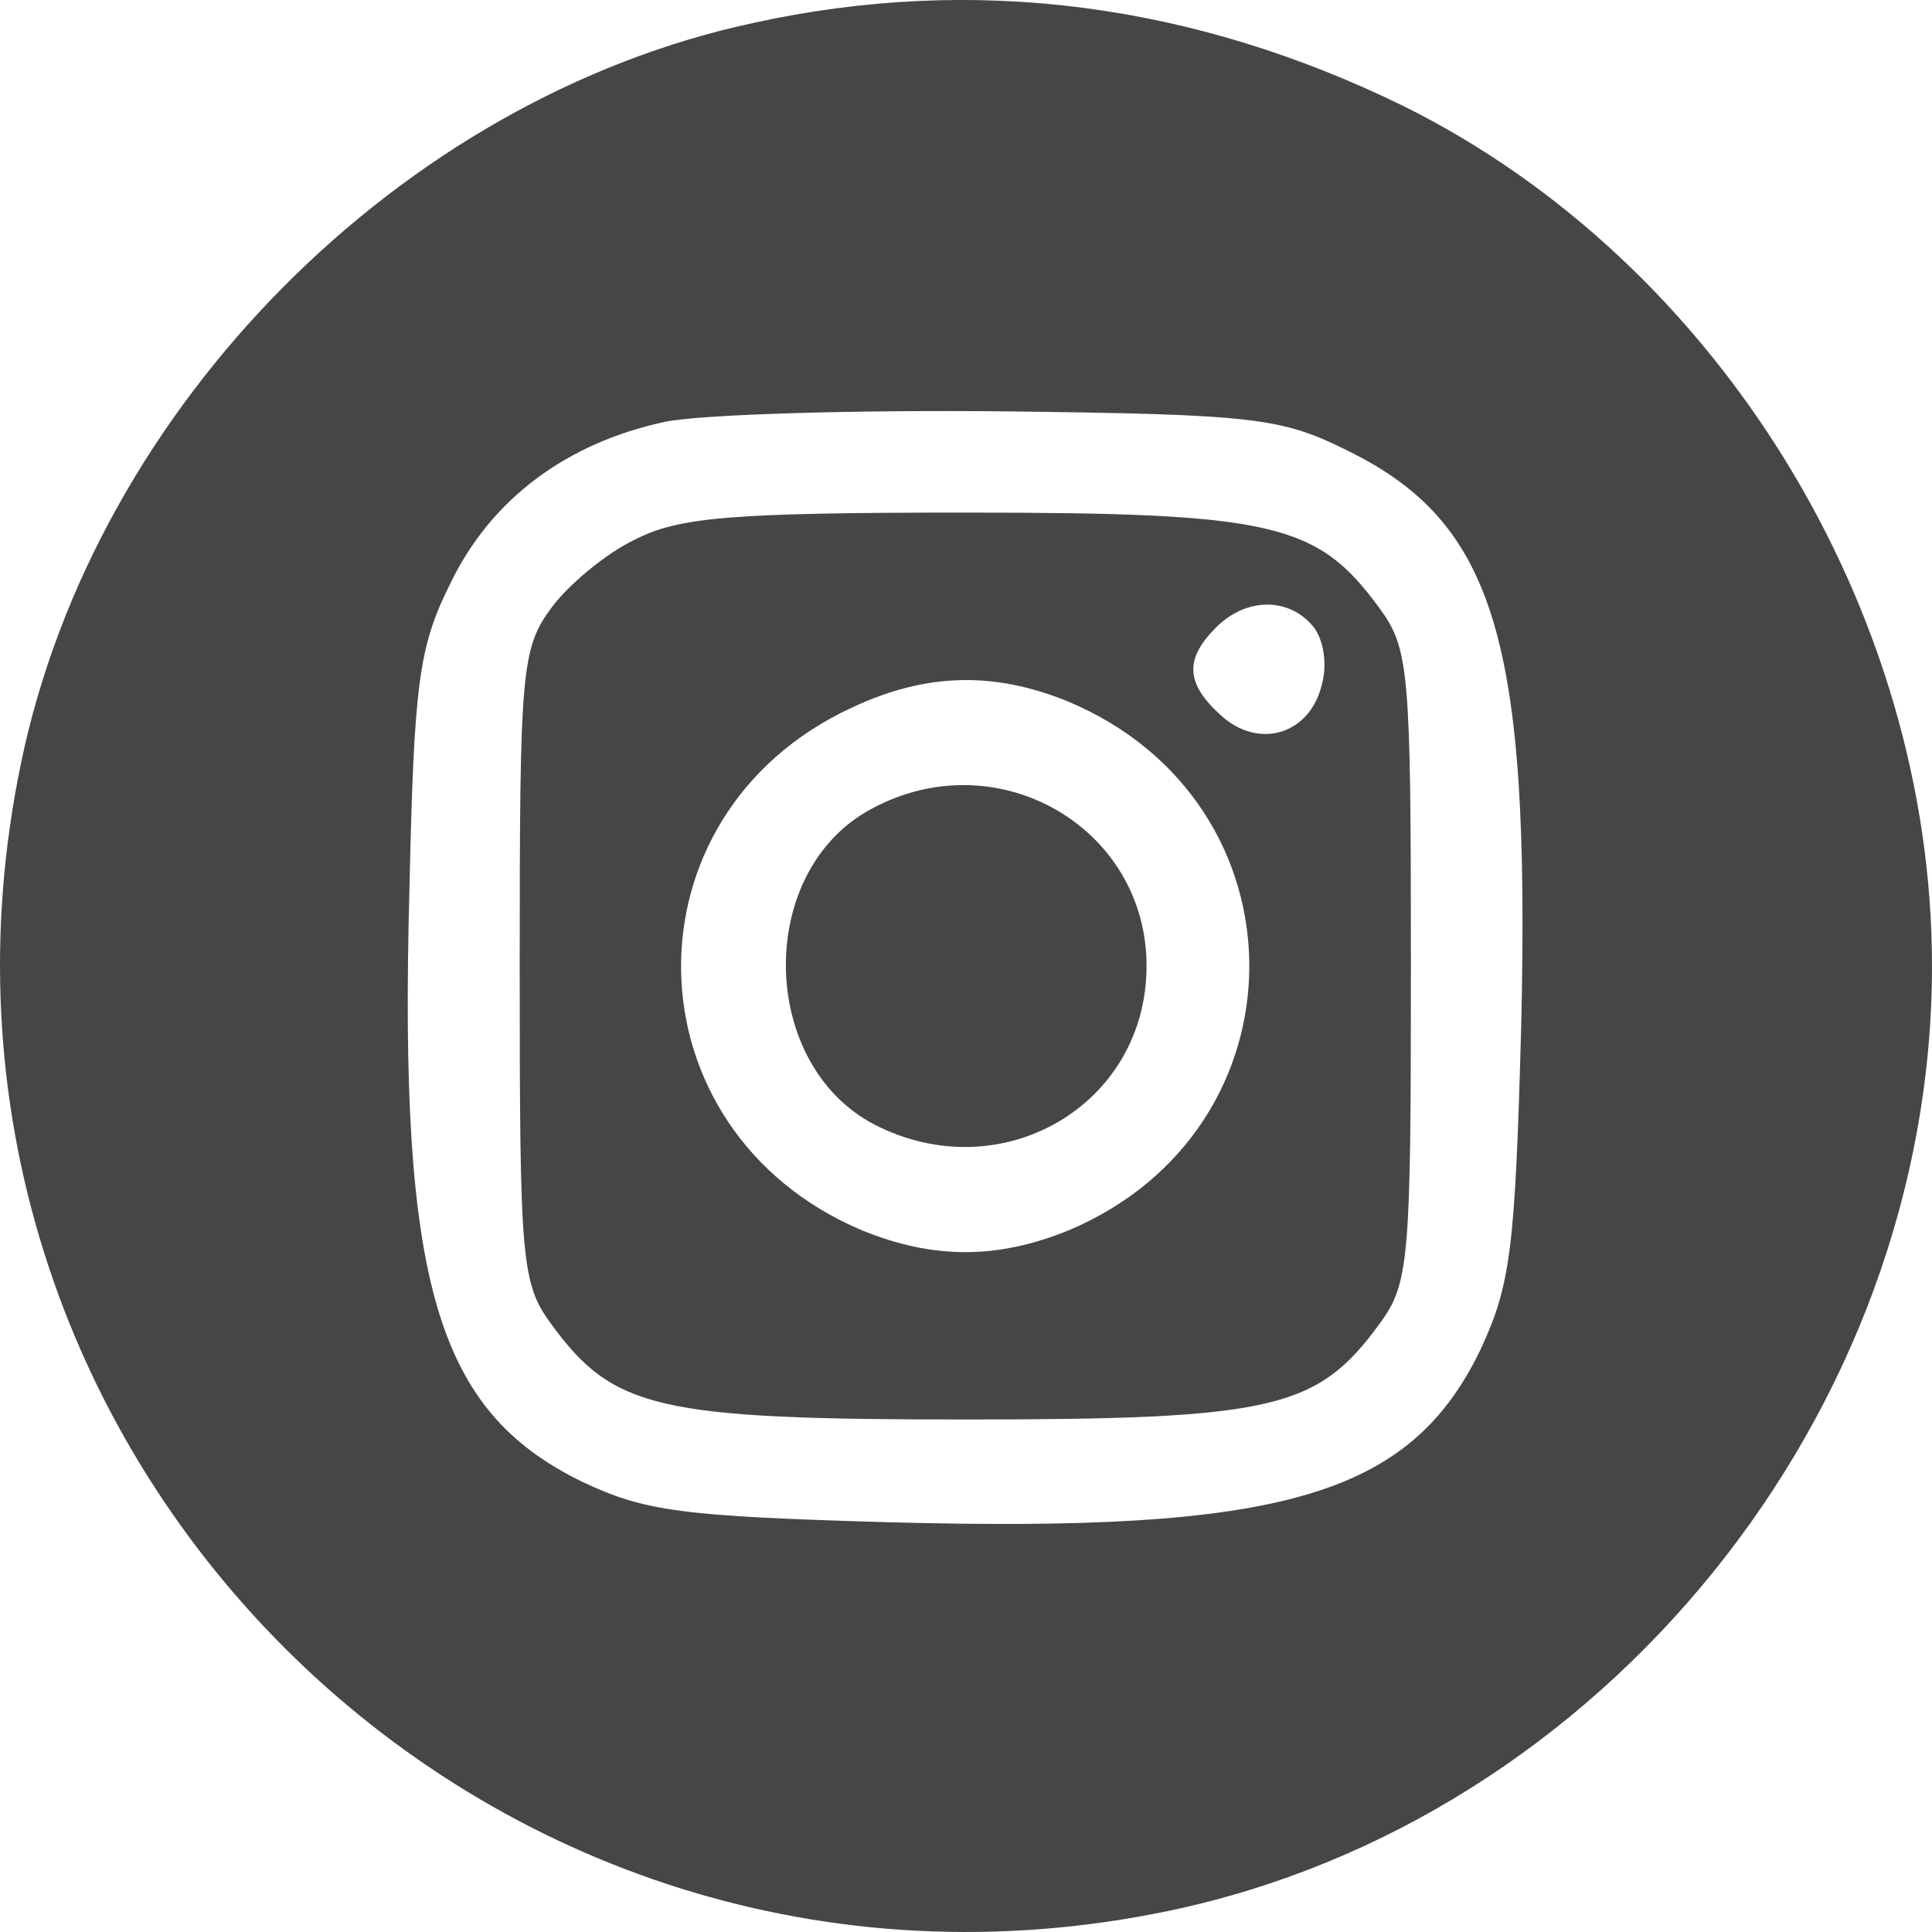
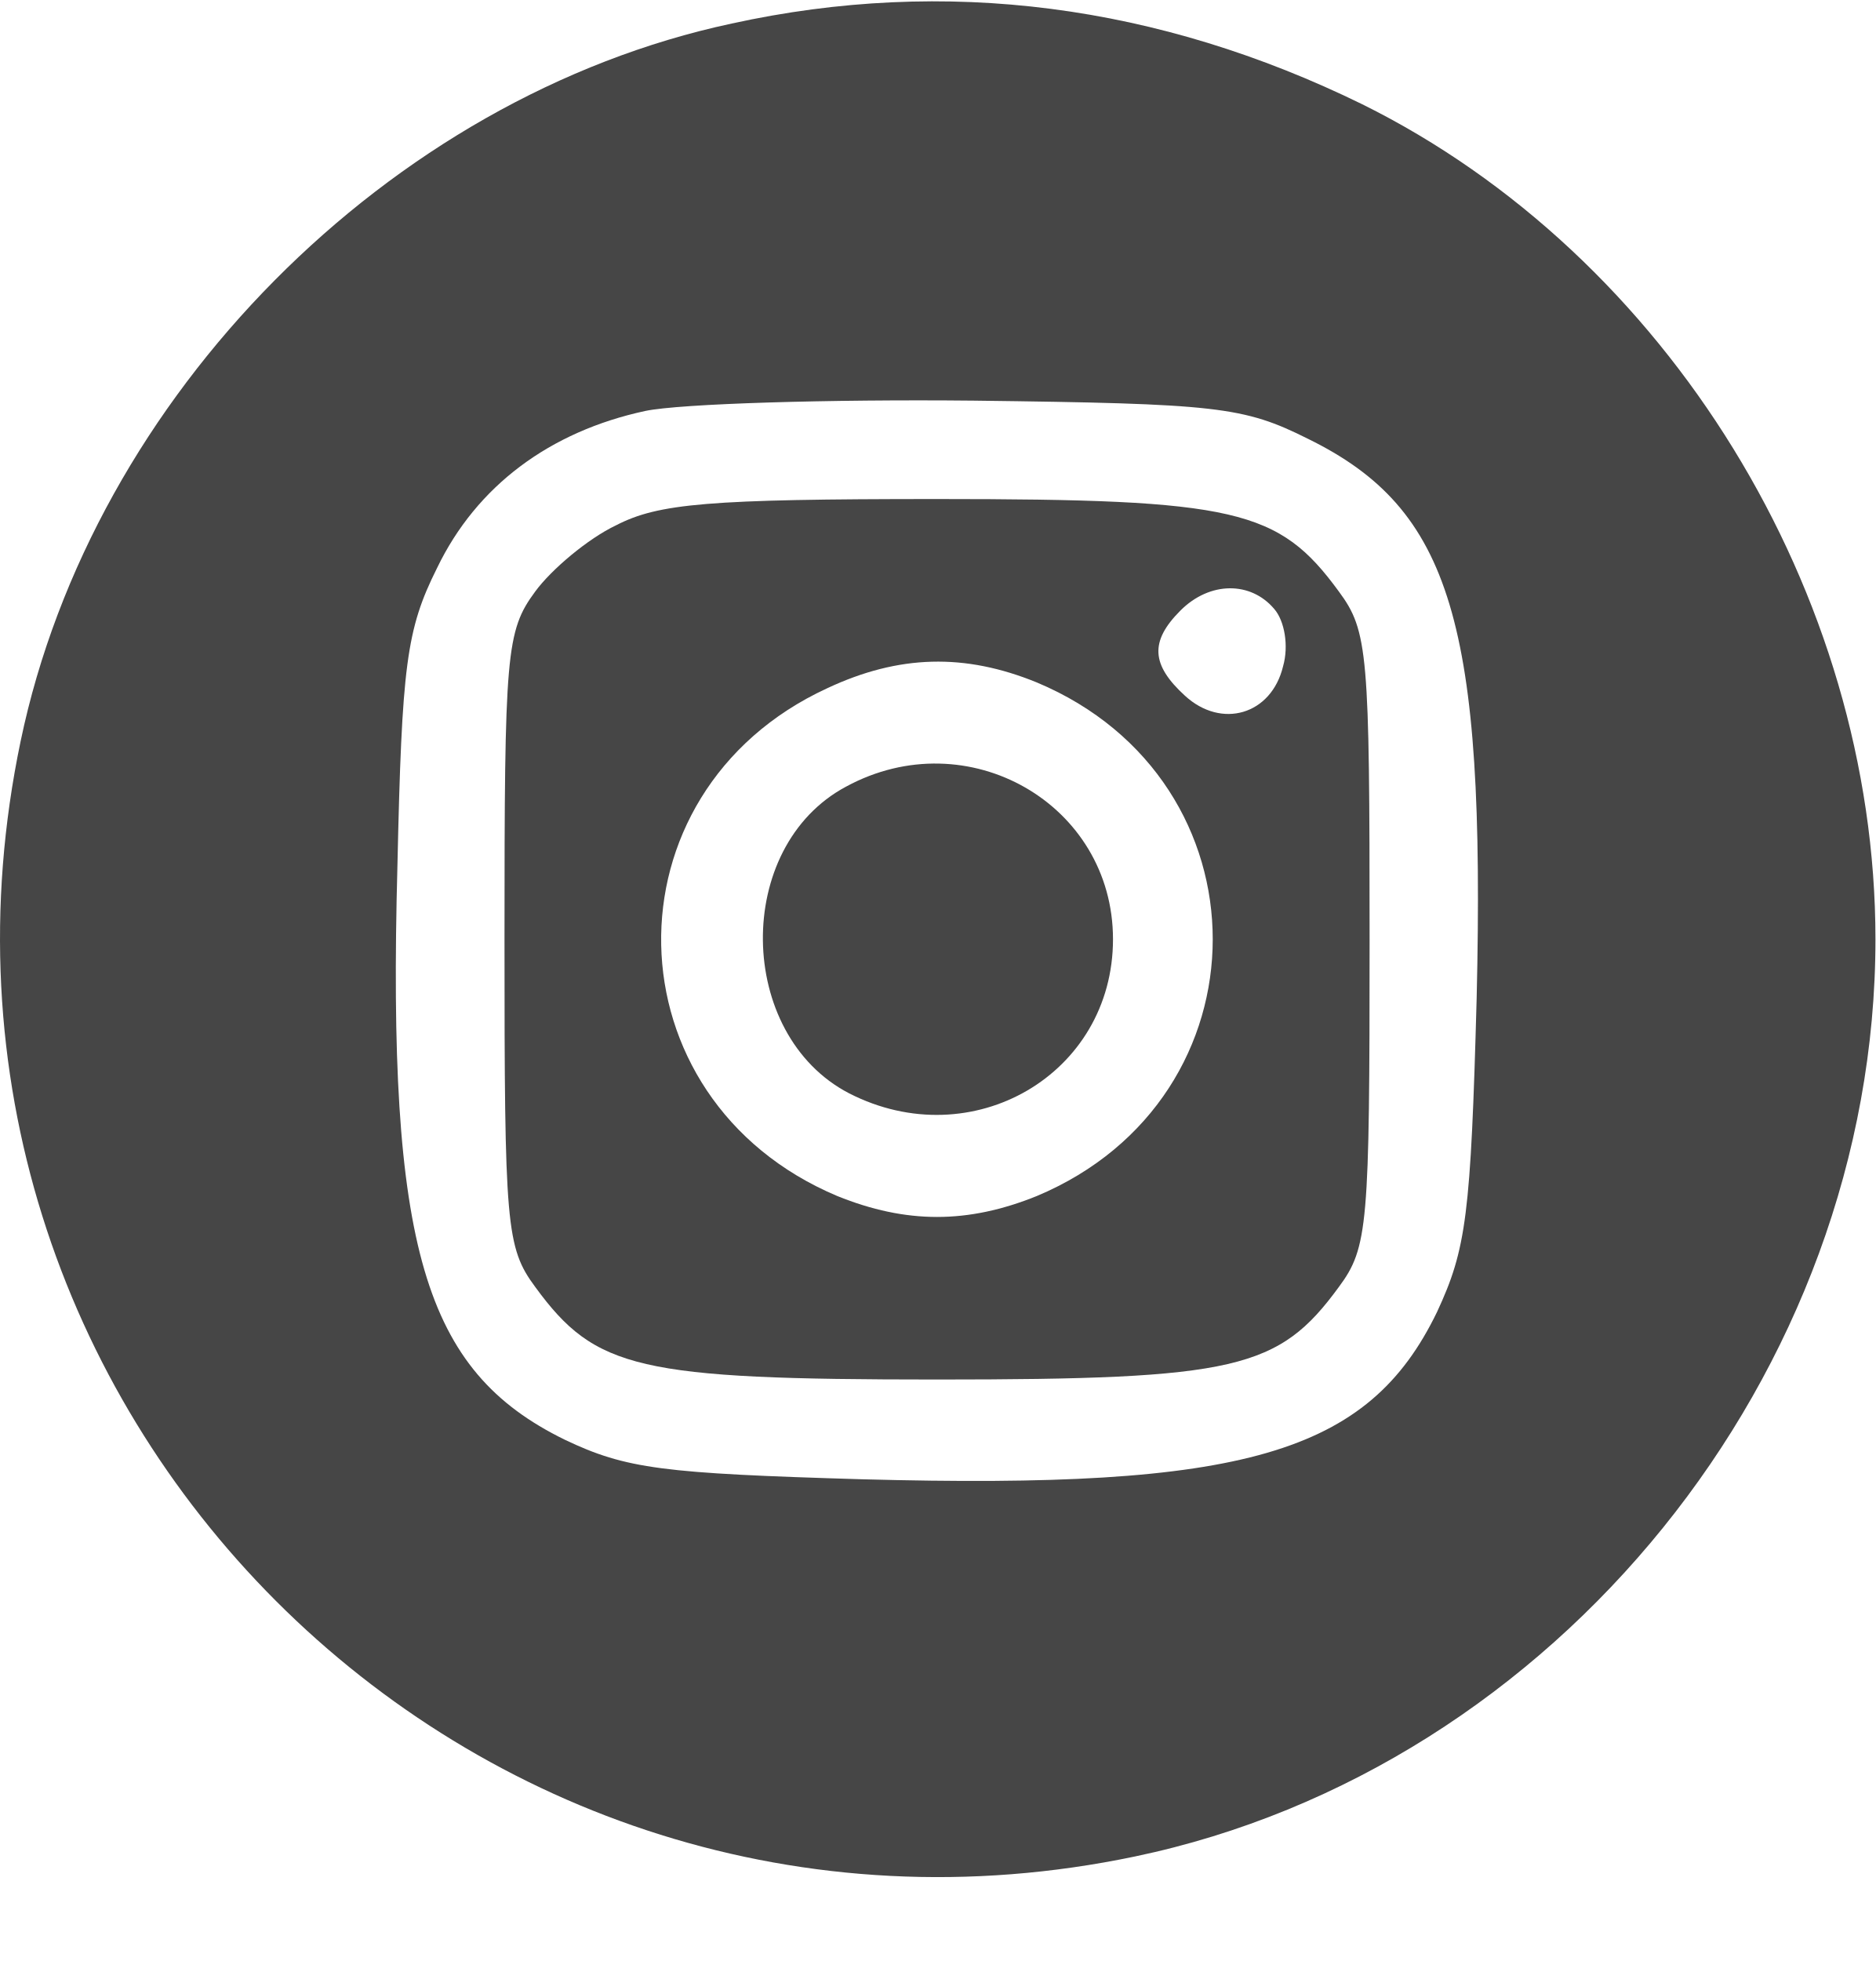
- <svg xmlns="http://www.w3.org/2000/svg" width="22" height="22" viewBox="0 0 22 22" fill="none">
-   <path d="M8.584 0.26C4.559 1.121 1.085 4.632 0.242 8.677C-1.392 16.491 5.505 23.393 13.314 21.758C18.25 20.725 22 16.095 22 11.001C22 6.938 19.558 2.98 15.98 1.207C13.589 0.037 11.095 -0.291 8.584 0.26ZM15.344 5.131C17.029 5.957 17.425 7.3 17.322 11.689C17.253 14.236 17.201 14.632 16.857 15.372C16.049 17.042 14.587 17.455 10.115 17.334C7.776 17.266 7.346 17.214 6.623 16.87C4.972 16.061 4.542 14.615 4.662 10.14C4.714 7.782 4.766 7.369 5.127 6.646C5.591 5.682 6.451 5.045 7.569 4.804C7.982 4.718 9.719 4.667 11.422 4.684C14.277 4.718 14.587 4.753 15.344 5.131Z" fill="#464646" />
-   <path d="M7.225 6.147C6.898 6.302 6.468 6.663 6.279 6.921C5.935 7.386 5.918 7.644 5.918 11.001C5.918 14.357 5.935 14.615 6.279 15.08C6.984 16.044 7.483 16.164 10.992 16.164C14.501 16.164 15 16.044 15.705 15.08C16.049 14.615 16.066 14.357 16.066 11.001C16.066 7.644 16.049 7.386 15.705 6.921C15 5.957 14.501 5.837 10.992 5.837C8.309 5.837 7.724 5.889 7.225 6.147ZM14.948 7.128C15.068 7.266 15.12 7.558 15.051 7.799C14.914 8.367 14.329 8.539 13.899 8.143C13.503 7.782 13.486 7.506 13.847 7.145C14.191 6.801 14.673 6.801 14.948 7.128ZM12.162 7.988C14.914 9.142 14.914 12.859 12.162 14.013C11.353 14.34 10.631 14.34 9.822 14.013C7.122 12.877 7.053 9.279 9.702 8.057C10.545 7.661 11.319 7.644 12.162 7.988Z" fill="#464646" />
-   <path d="M9.925 9.21C8.601 9.916 8.635 12.119 9.96 12.807C11.405 13.548 13.056 12.584 13.056 11C13.056 9.417 11.353 8.436 9.925 9.21Z" fill="#464646" />
+ <svg xmlns="http://www.w3.org/2000/svg" width="22" height="23" viewBox="0 0 22 23" fill="none">
+   <path d="M8.584 0.276C4.559 1.136 1.085 4.648 0.242 8.693C-1.392 16.507 5.505 23.409 13.314 21.774C18.25 20.741 22 16.111 22 11.016C22 6.954 19.558 2.995 15.98 1.223C13.589 0.052 11.095 -0.275 8.584 0.276ZM15.344 5.147C17.029 5.973 17.425 7.316 17.322 11.705C17.253 14.252 17.201 14.648 16.857 15.388C16.049 17.058 14.587 17.471 10.115 17.35C7.776 17.281 7.346 17.23 6.623 16.885C4.972 16.076 4.542 14.631 4.662 10.155C4.714 7.798 4.766 7.384 5.127 6.662C5.591 5.698 6.451 5.061 7.569 4.82C7.982 4.734 9.719 4.682 11.422 4.699C14.277 4.734 14.587 4.768 15.344 5.147Z" fill="#464646" />
+   <path d="M7.225 6.162C6.898 6.317 6.468 6.679 6.279 6.937C5.935 7.402 5.918 7.66 5.918 11.016C5.918 14.372 5.935 14.631 6.279 15.095C6.984 16.059 7.483 16.18 10.992 16.18C14.501 16.18 15 16.059 15.705 15.095C16.049 14.631 16.066 14.372 16.066 11.016C16.066 7.66 16.049 7.402 15.705 6.937C15 5.973 14.501 5.853 10.992 5.853C8.309 5.853 7.724 5.904 7.225 6.162ZM14.948 7.143C15.068 7.281 15.12 7.574 15.051 7.815C14.914 8.383 14.329 8.555 13.899 8.159C13.503 7.797 13.486 7.522 13.847 7.161C14.191 6.816 14.673 6.816 14.948 7.143ZM12.162 8.004C14.914 9.157 14.914 12.875 12.162 14.028C11.353 14.355 10.631 14.355 9.822 14.028C7.122 12.892 7.053 9.295 9.702 8.073C10.545 7.677 11.319 7.66 12.162 8.004Z" fill="#464646" />
+   <path d="M9.925 9.226C8.601 9.932 8.635 12.135 9.96 12.823C11.405 13.563 13.056 12.599 13.056 11.016C13.056 9.432 11.353 8.451 9.925 9.226Z" fill="#464646" />
</svg>
